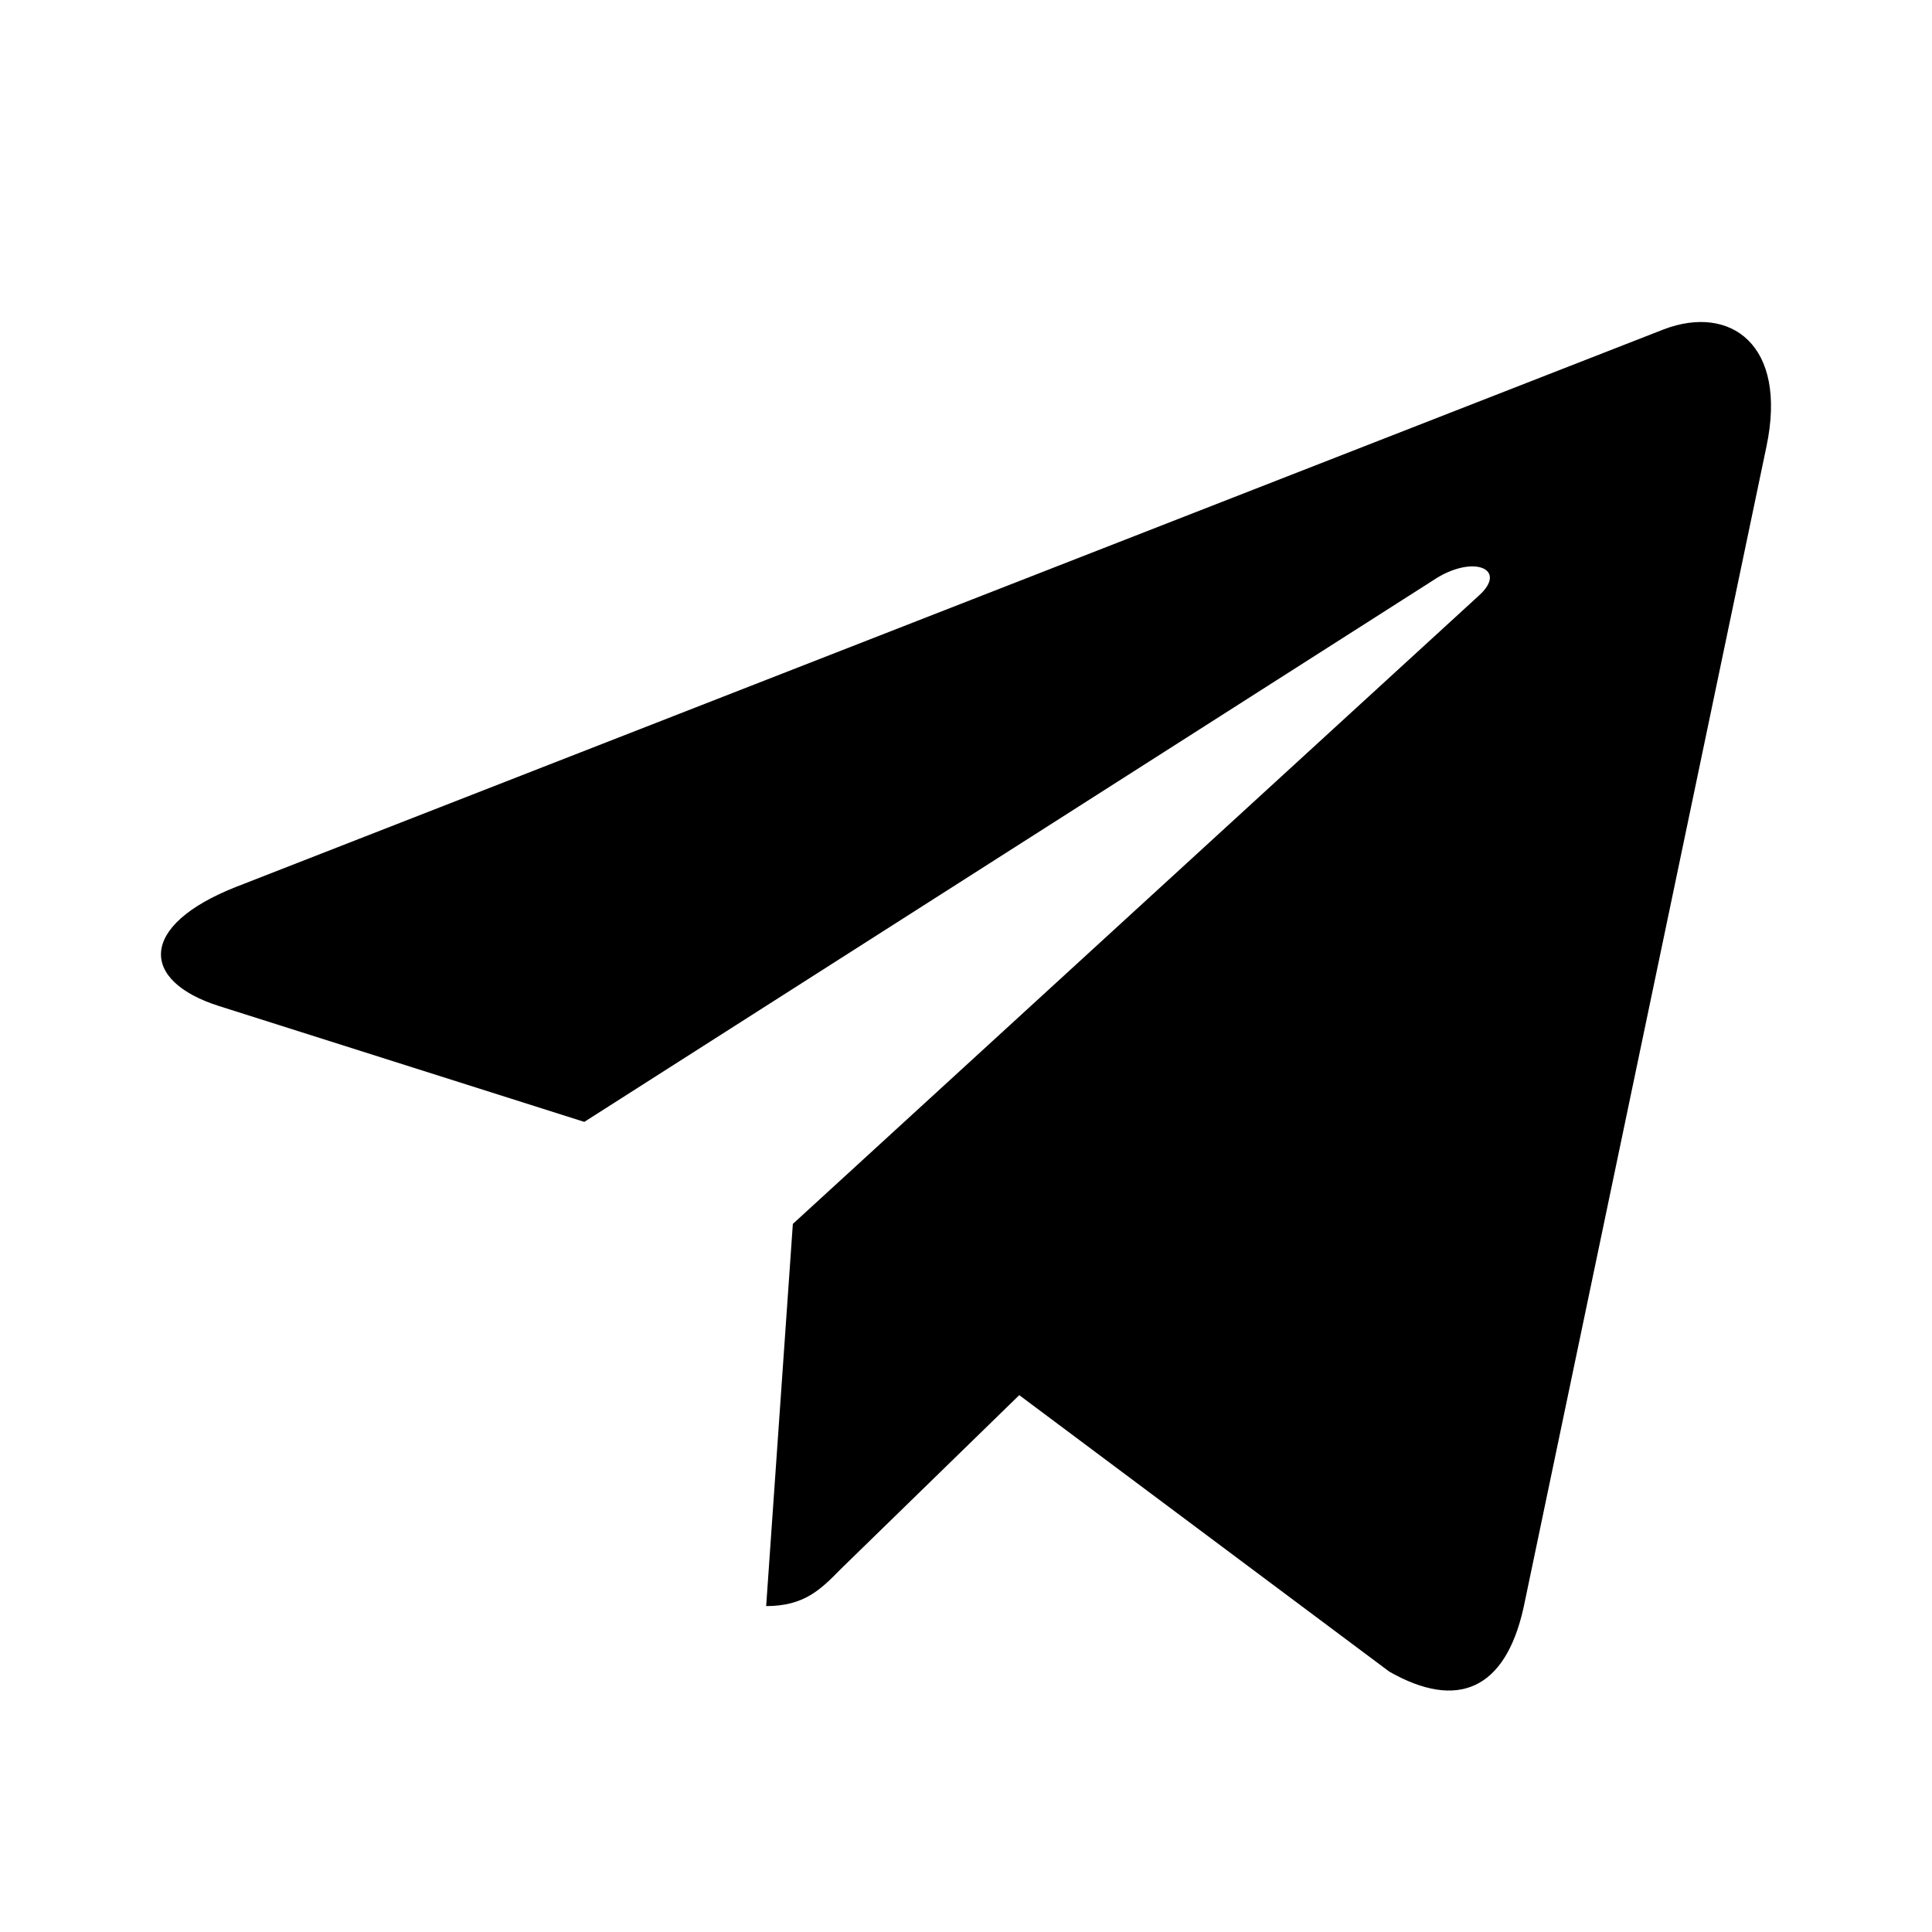
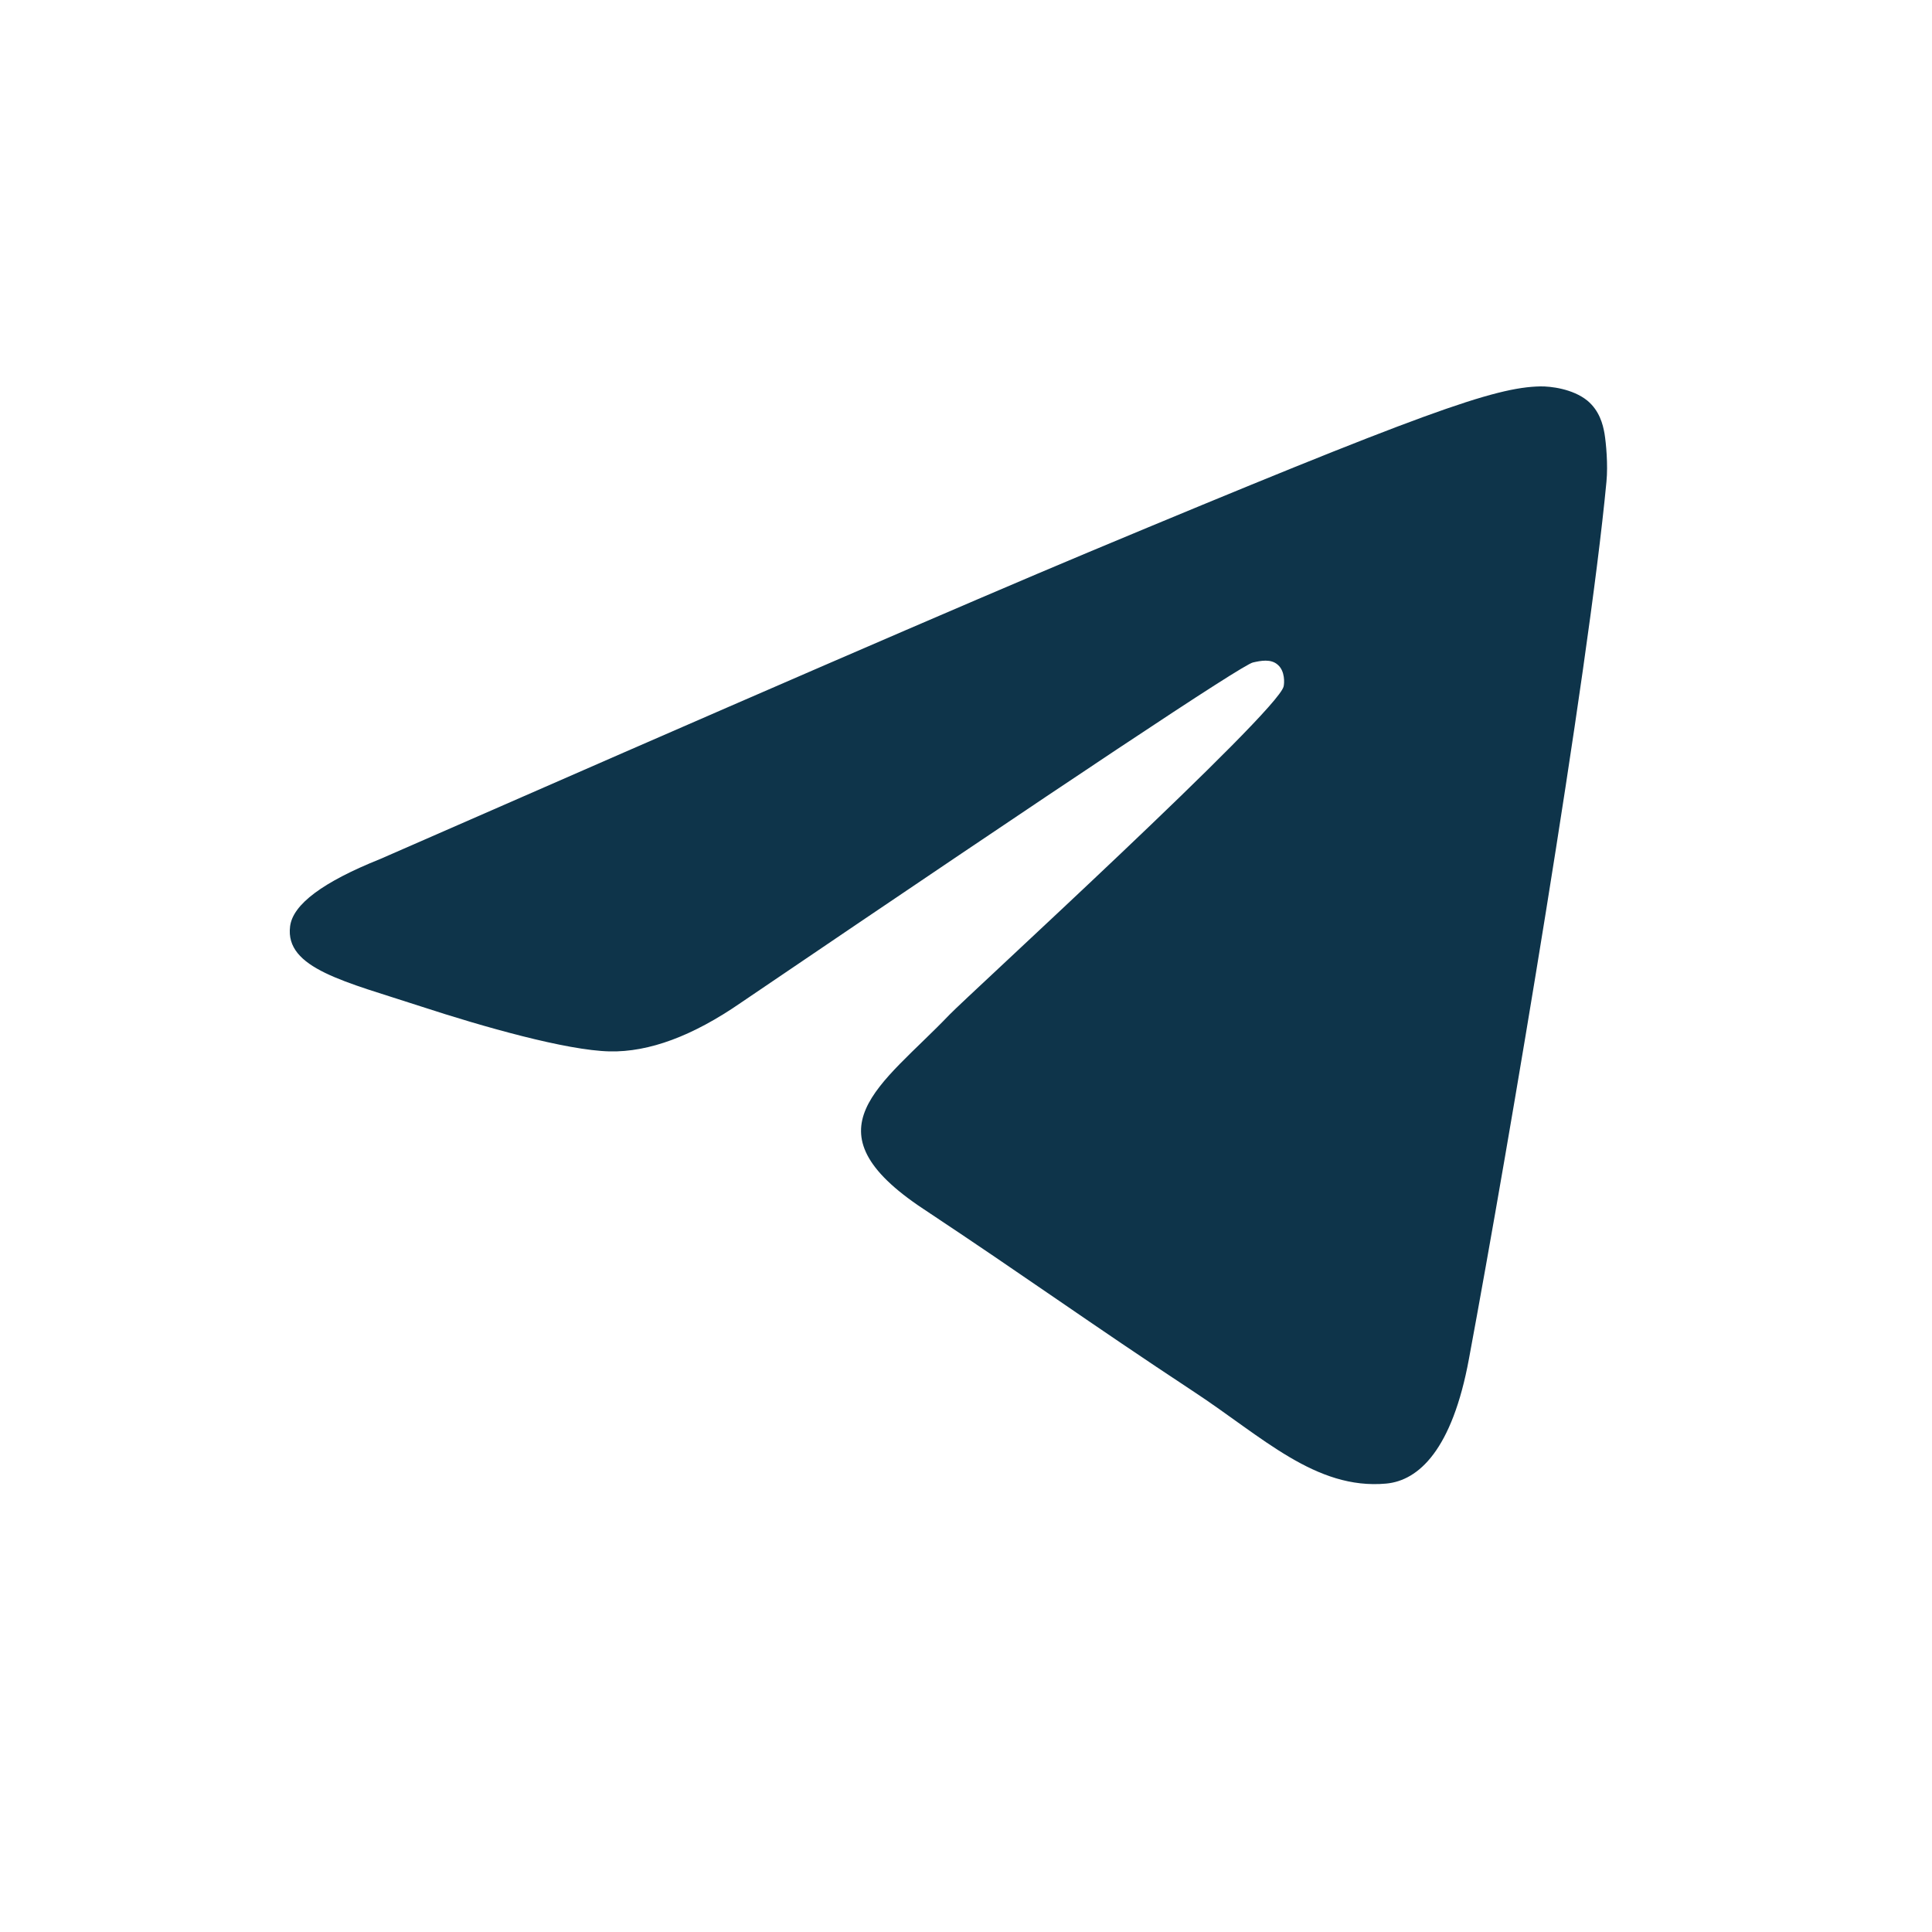
- <svg xmlns="http://www.w3.org/2000/svg" width="16" height="16" viewBox="0 0 16 16" fill="none">
-   <path d="M14.629 3.698L12.617 13.316C12.465 13.995 12.069 14.164 11.506 13.844L8.441 11.554L6.961 12.996C6.798 13.162 6.661 13.301 6.345 13.301L6.566 10.136L12.248 4.932C12.495 4.709 12.194 4.585 11.864 4.809L4.839 9.291L1.815 8.332C1.157 8.124 1.145 7.665 1.952 7.346L13.78 2.727C14.328 2.519 14.807 2.851 14.629 3.698Z" fill="black" />
+ <svg xmlns="http://www.w3.org/2000/svg" width="20" height="20" viewBox="0 0 20 20" fill="none">
+   <path d="M3.937 8.892C7.598 7.288 10.039 6.231 11.26 5.72C14.748 4.262 15.472 4.009 15.945 4C16.049 3.998 16.28 4.024 16.432 4.147C16.557 4.251 16.593 4.391 16.61 4.489C16.626 4.587 16.647 4.811 16.63 4.986C16.441 6.983 15.623 11.827 15.207 14.064C15.033 15.01 14.685 15.327 14.35 15.358C13.62 15.425 13.067 14.873 12.36 14.408C11.256 13.68 10.632 13.226 9.559 12.515C8.319 11.694 9.123 11.242 9.829 10.504C10.014 10.311 13.228 7.373 13.288 7.106C13.296 7.073 13.304 6.949 13.229 6.883C13.157 6.817 13.049 6.84 12.97 6.858C12.859 6.883 11.095 8.056 7.673 10.378C7.173 10.724 6.719 10.893 6.311 10.884C5.864 10.874 5.001 10.629 4.359 10.419C3.574 10.162 2.948 10.026 3.003 9.59C3.031 9.362 3.343 9.13 3.937 8.892Z" fill="#0E344A" />
</svg>
